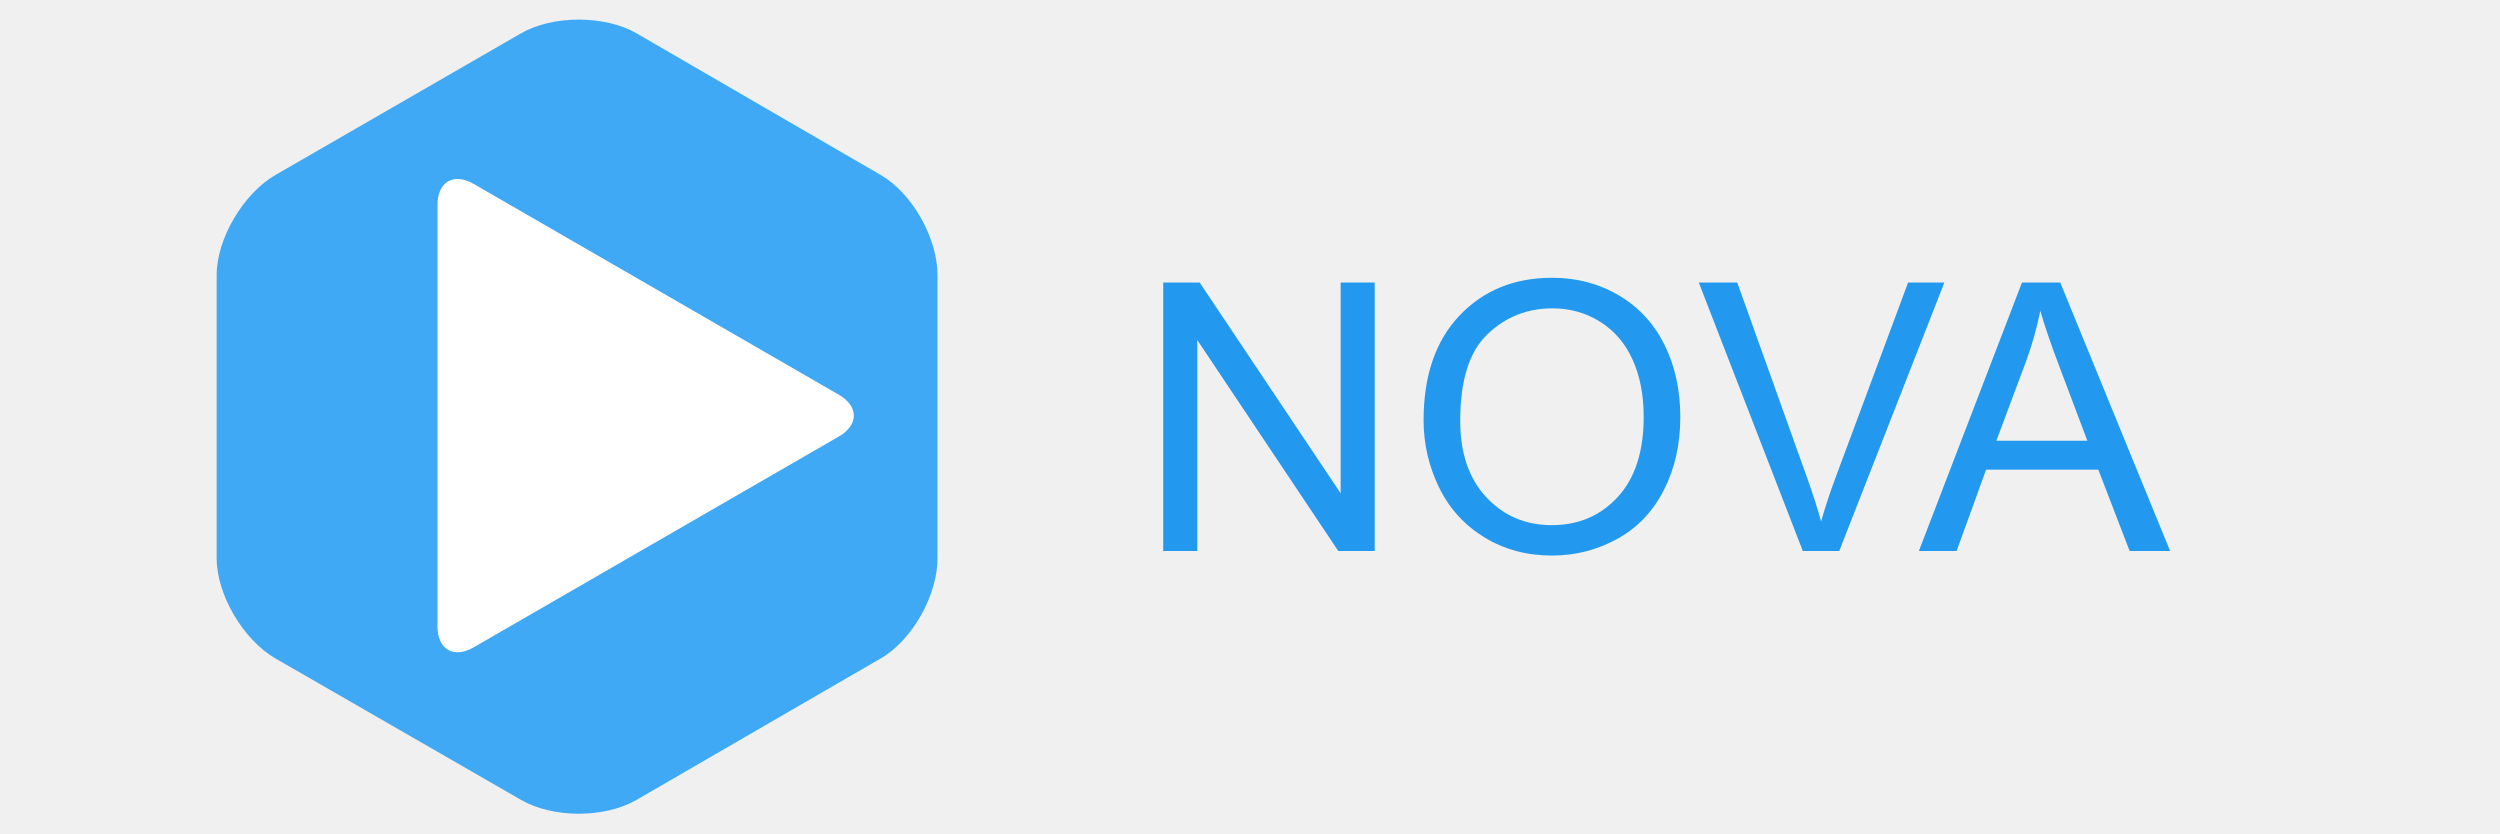
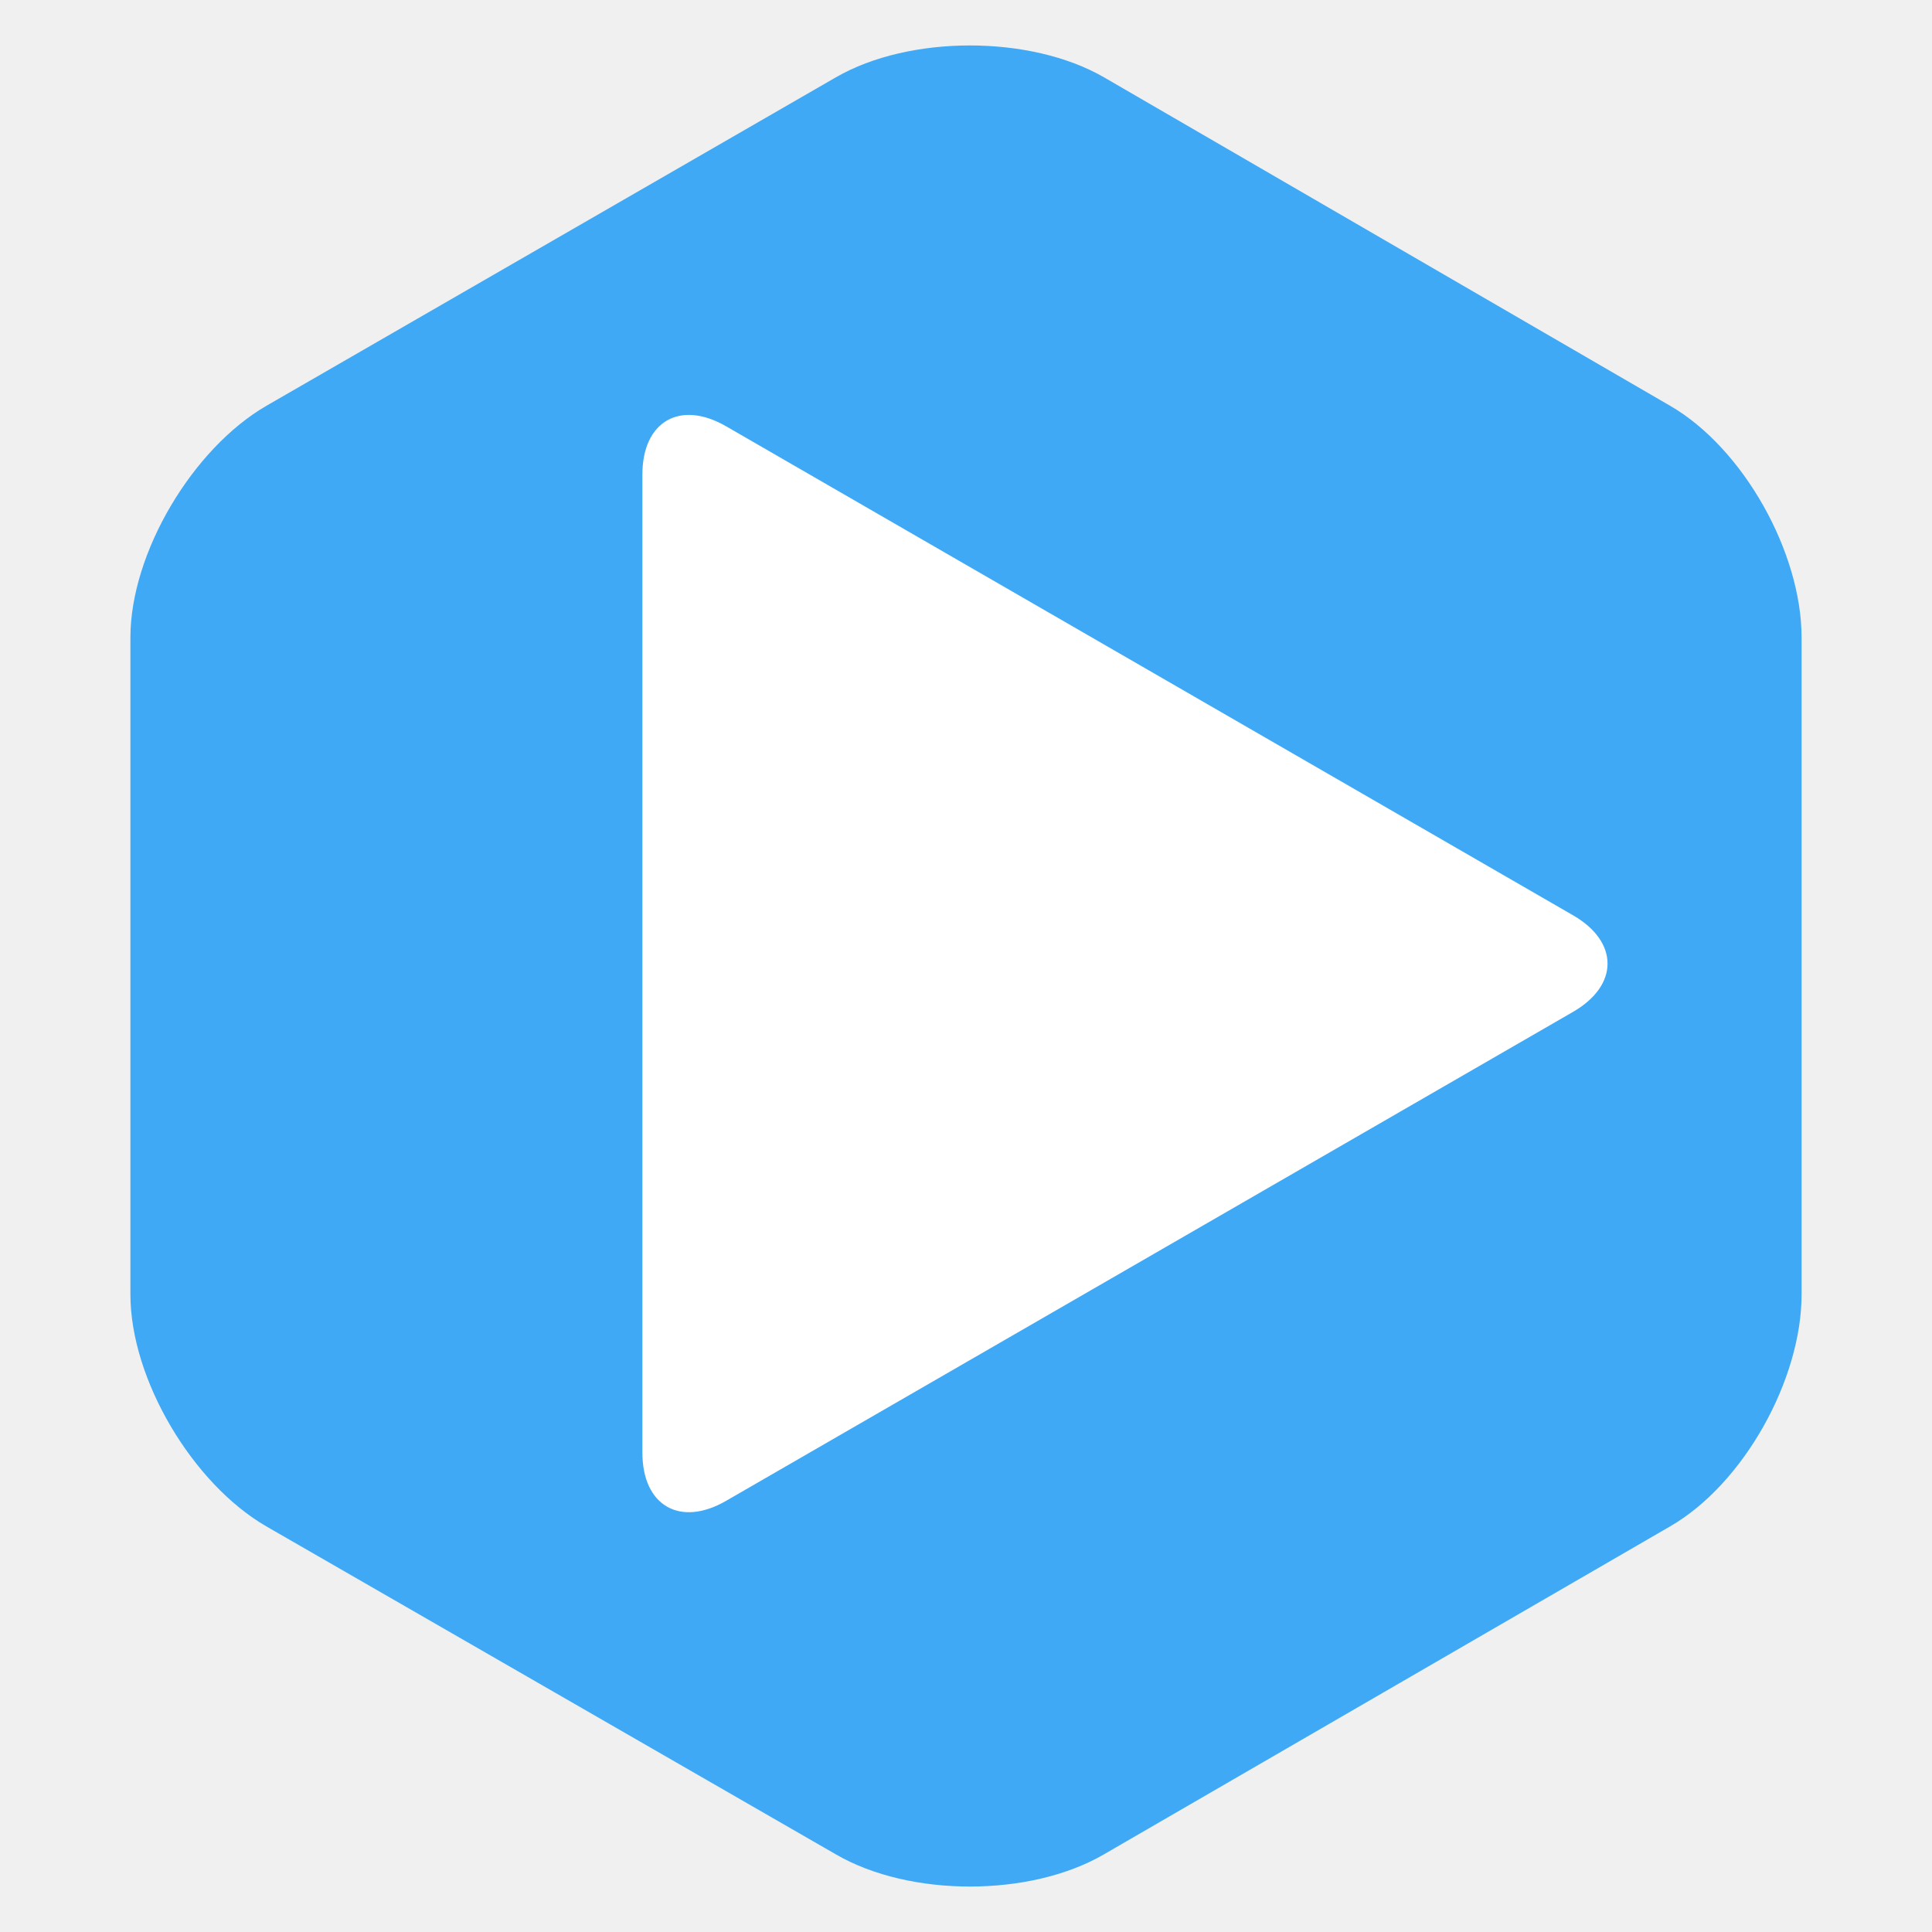
- <svg xmlns="http://www.w3.org/2000/svg" version="1.1" id="logo" x="0px" y="0px" width="600px" height="200px" viewBox="0 0 600 200" enable-background="new 0 0 600 200" xml:space="preserve">
-   <g id="img">
+ <svg xmlns="http://www.w3.org/2000/svg" version="1.1" id="logo" x="0px" y="0px" width="200px" height="200px" viewBox="0 0 200 200" enable-background="new 0 0 200 200" xml:space="preserve">
+   <g>
    <g>
-       <path fill="#3FA9F5" d="M225,134c0,8.8-5.983,19.604-13.604,24.007l-58.67,33.986c-7.619,4.403-20.021,4.403-27.643,0    L66.07,158.007C58.452,153.604,52,142.8,52,134V66c0-8.8,6.481-19.603,14.103-24.007l58.92-33.985    c7.619-4.404,20.148-4.404,27.77,0l58.576,33.985C218.985,46.397,225,57.2,225,66V134z" />
+       <path class="logo-main" fill="#3FA9F5" d="M186.5,134c0,8.8-5.982,19.604-13.604,24.007l-58.67,33.986c-7.619,4.403-20.021,4.403-27.645,0    l-59.015-33.986C19.952,153.604,13.5,142.8,13.5,134V66c0-8.8,6.48-19.603,14.104-24.007l58.92-33.985    c7.619-4.404,20.147-4.404,27.771,0l58.574,33.985C180.484,46.396,186.5,57.2,186.5,66V134z" />
    </g>
    <g>
-       <path fill="#FFFFFF" d="M105,49.129c0-5.5,3.896-7.75,8.66-5l87.68,50.621c4.763,2.75,4.763,7.25,0,10l-87.68,50.621    c-4.765,2.75-8.66,0.5-8.66-5V49.129z" />
+       <path class="logo-triangle" fill="#FFFFFF" d="M66.5,49.126c0-5.5,3.896-7.75,8.66-5l87.68,50.623c4.764,2.75,4.764,7.25,0,10l-87.68,50.621    c-4.766,2.75-8.66,0.5-8.66-5V49.126z" />
    </g>
  </g>
-   <g id="text">
-     <path fill="#2299EE" d="M279.173,132.234V67.81h8.745l33.838,50.581V67.81h8.174v64.424h-8.745l-33.838-50.625v50.625H279.173z" />
-     <path fill="#2299EE" d="M341.661,100.857c0-10.693,2.871-19.065,8.613-25.115c5.742-6.049,13.154-9.075,22.236-9.075   c5.946,0,11.309,1.421,16.084,4.263c4.773,2.842,8.416,6.805,10.922,11.887c2.504,5.083,3.756,10.848,3.756,17.292   c0,6.534-1.318,12.377-3.955,17.536c-2.637,5.156-6.371,9.062-11.205,11.711c-4.834,2.651-10.049,3.978-15.645,3.978   c-6.064,0-11.486-1.465-16.261-4.396c-4.775-2.931-8.396-6.929-10.854-11.996C342.894,111.873,341.661,106.512,341.661,100.857z    M350.45,100.988c0,7.764,2.088,13.881,6.264,18.348c4.176,4.469,9.411,6.701,15.711,6.701c6.416,0,11.695-2.256,15.844-6.768   c4.145-4.514,6.217-10.912,6.217-19.206c0-5.244-0.887-9.822-2.658-13.733s-4.363-6.943-7.775-9.097   c-3.414-2.153-7.244-3.23-11.492-3.23c-6.035,0-11.229,2.073-15.58,6.218C352.628,84.371,350.45,91.292,350.45,100.988z" />
-     <path fill="#2299EE" d="M432.673,132.234L407.712,67.81h9.229l16.744,46.801c1.348,3.75,2.475,7.266,3.383,10.547   c0.996-3.516,2.154-7.031,3.473-10.547l17.402-46.801h8.701l-25.225,64.424H432.673z" />
-     <path fill="#2299EE" d="M460.532,132.234l24.742-64.424h9.186l26.365,64.424h-9.711l-7.516-19.512H476.66l-7.074,19.512H460.532z    M479.122,105.779h21.842l-6.725-17.842c-2.051-5.42-3.574-9.873-4.568-13.359c-0.82,4.131-1.979,8.233-3.475,12.305   L479.122,105.779z" />
-   </g>
</svg>
